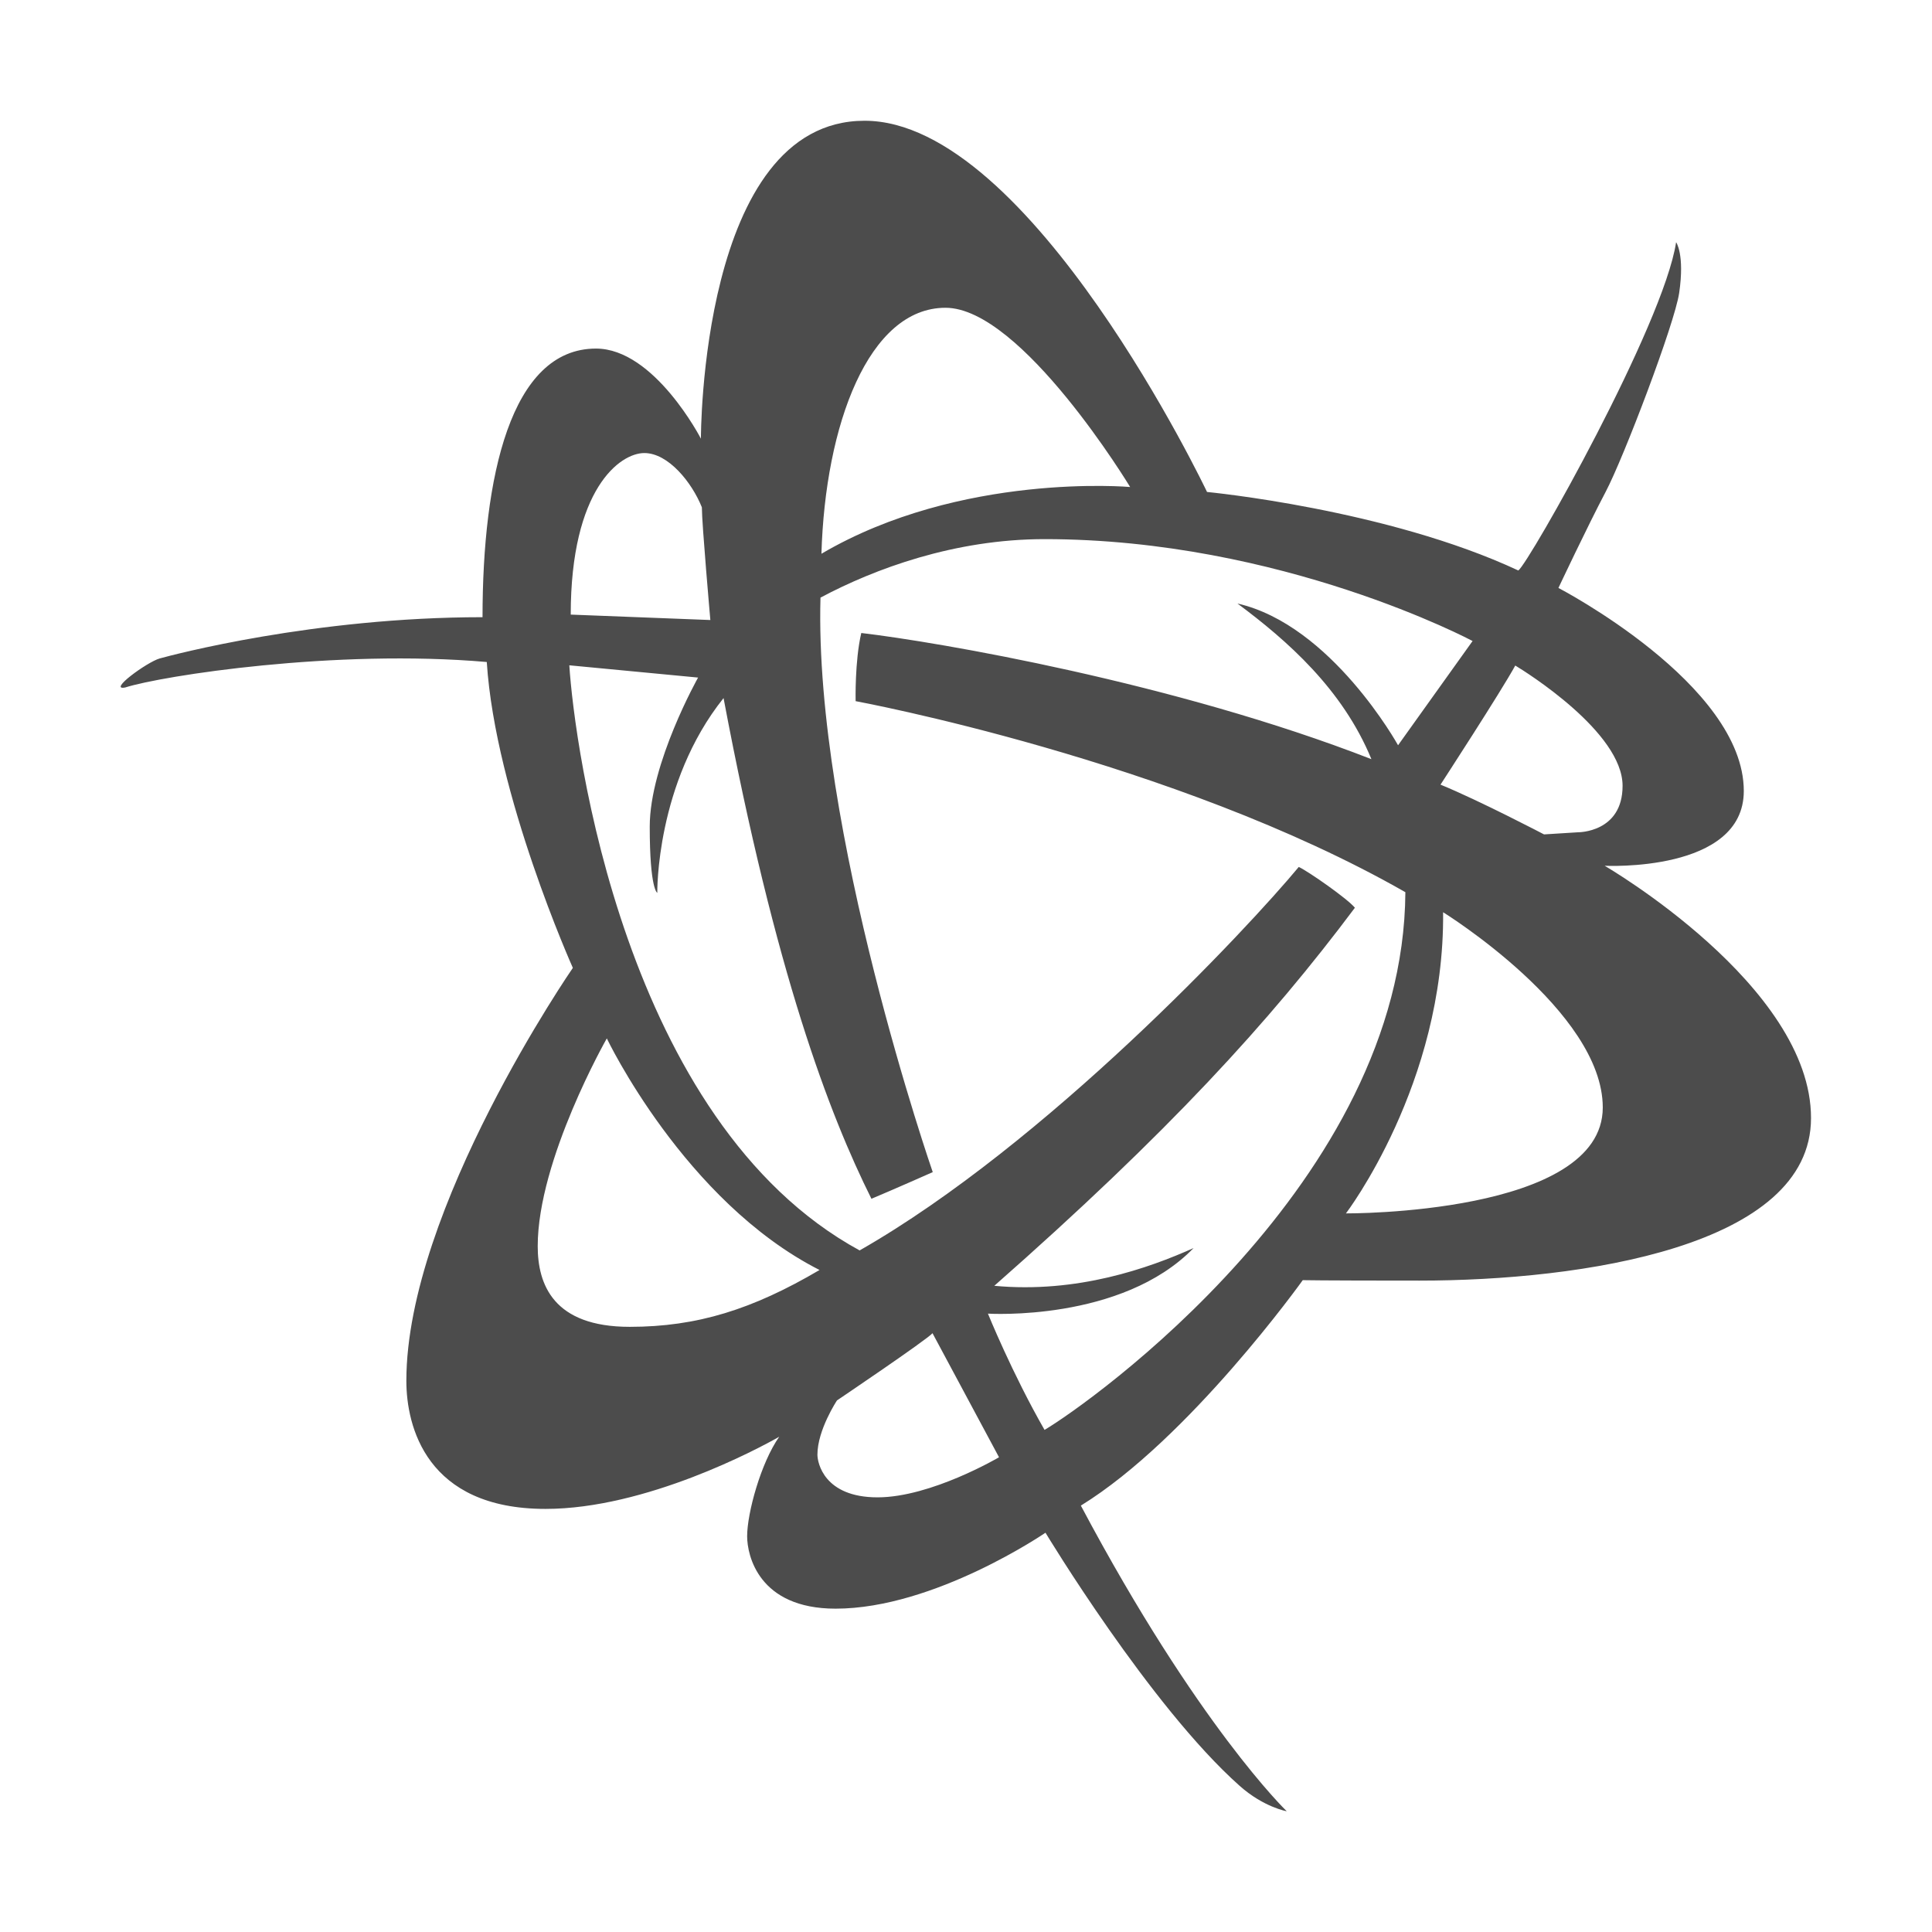
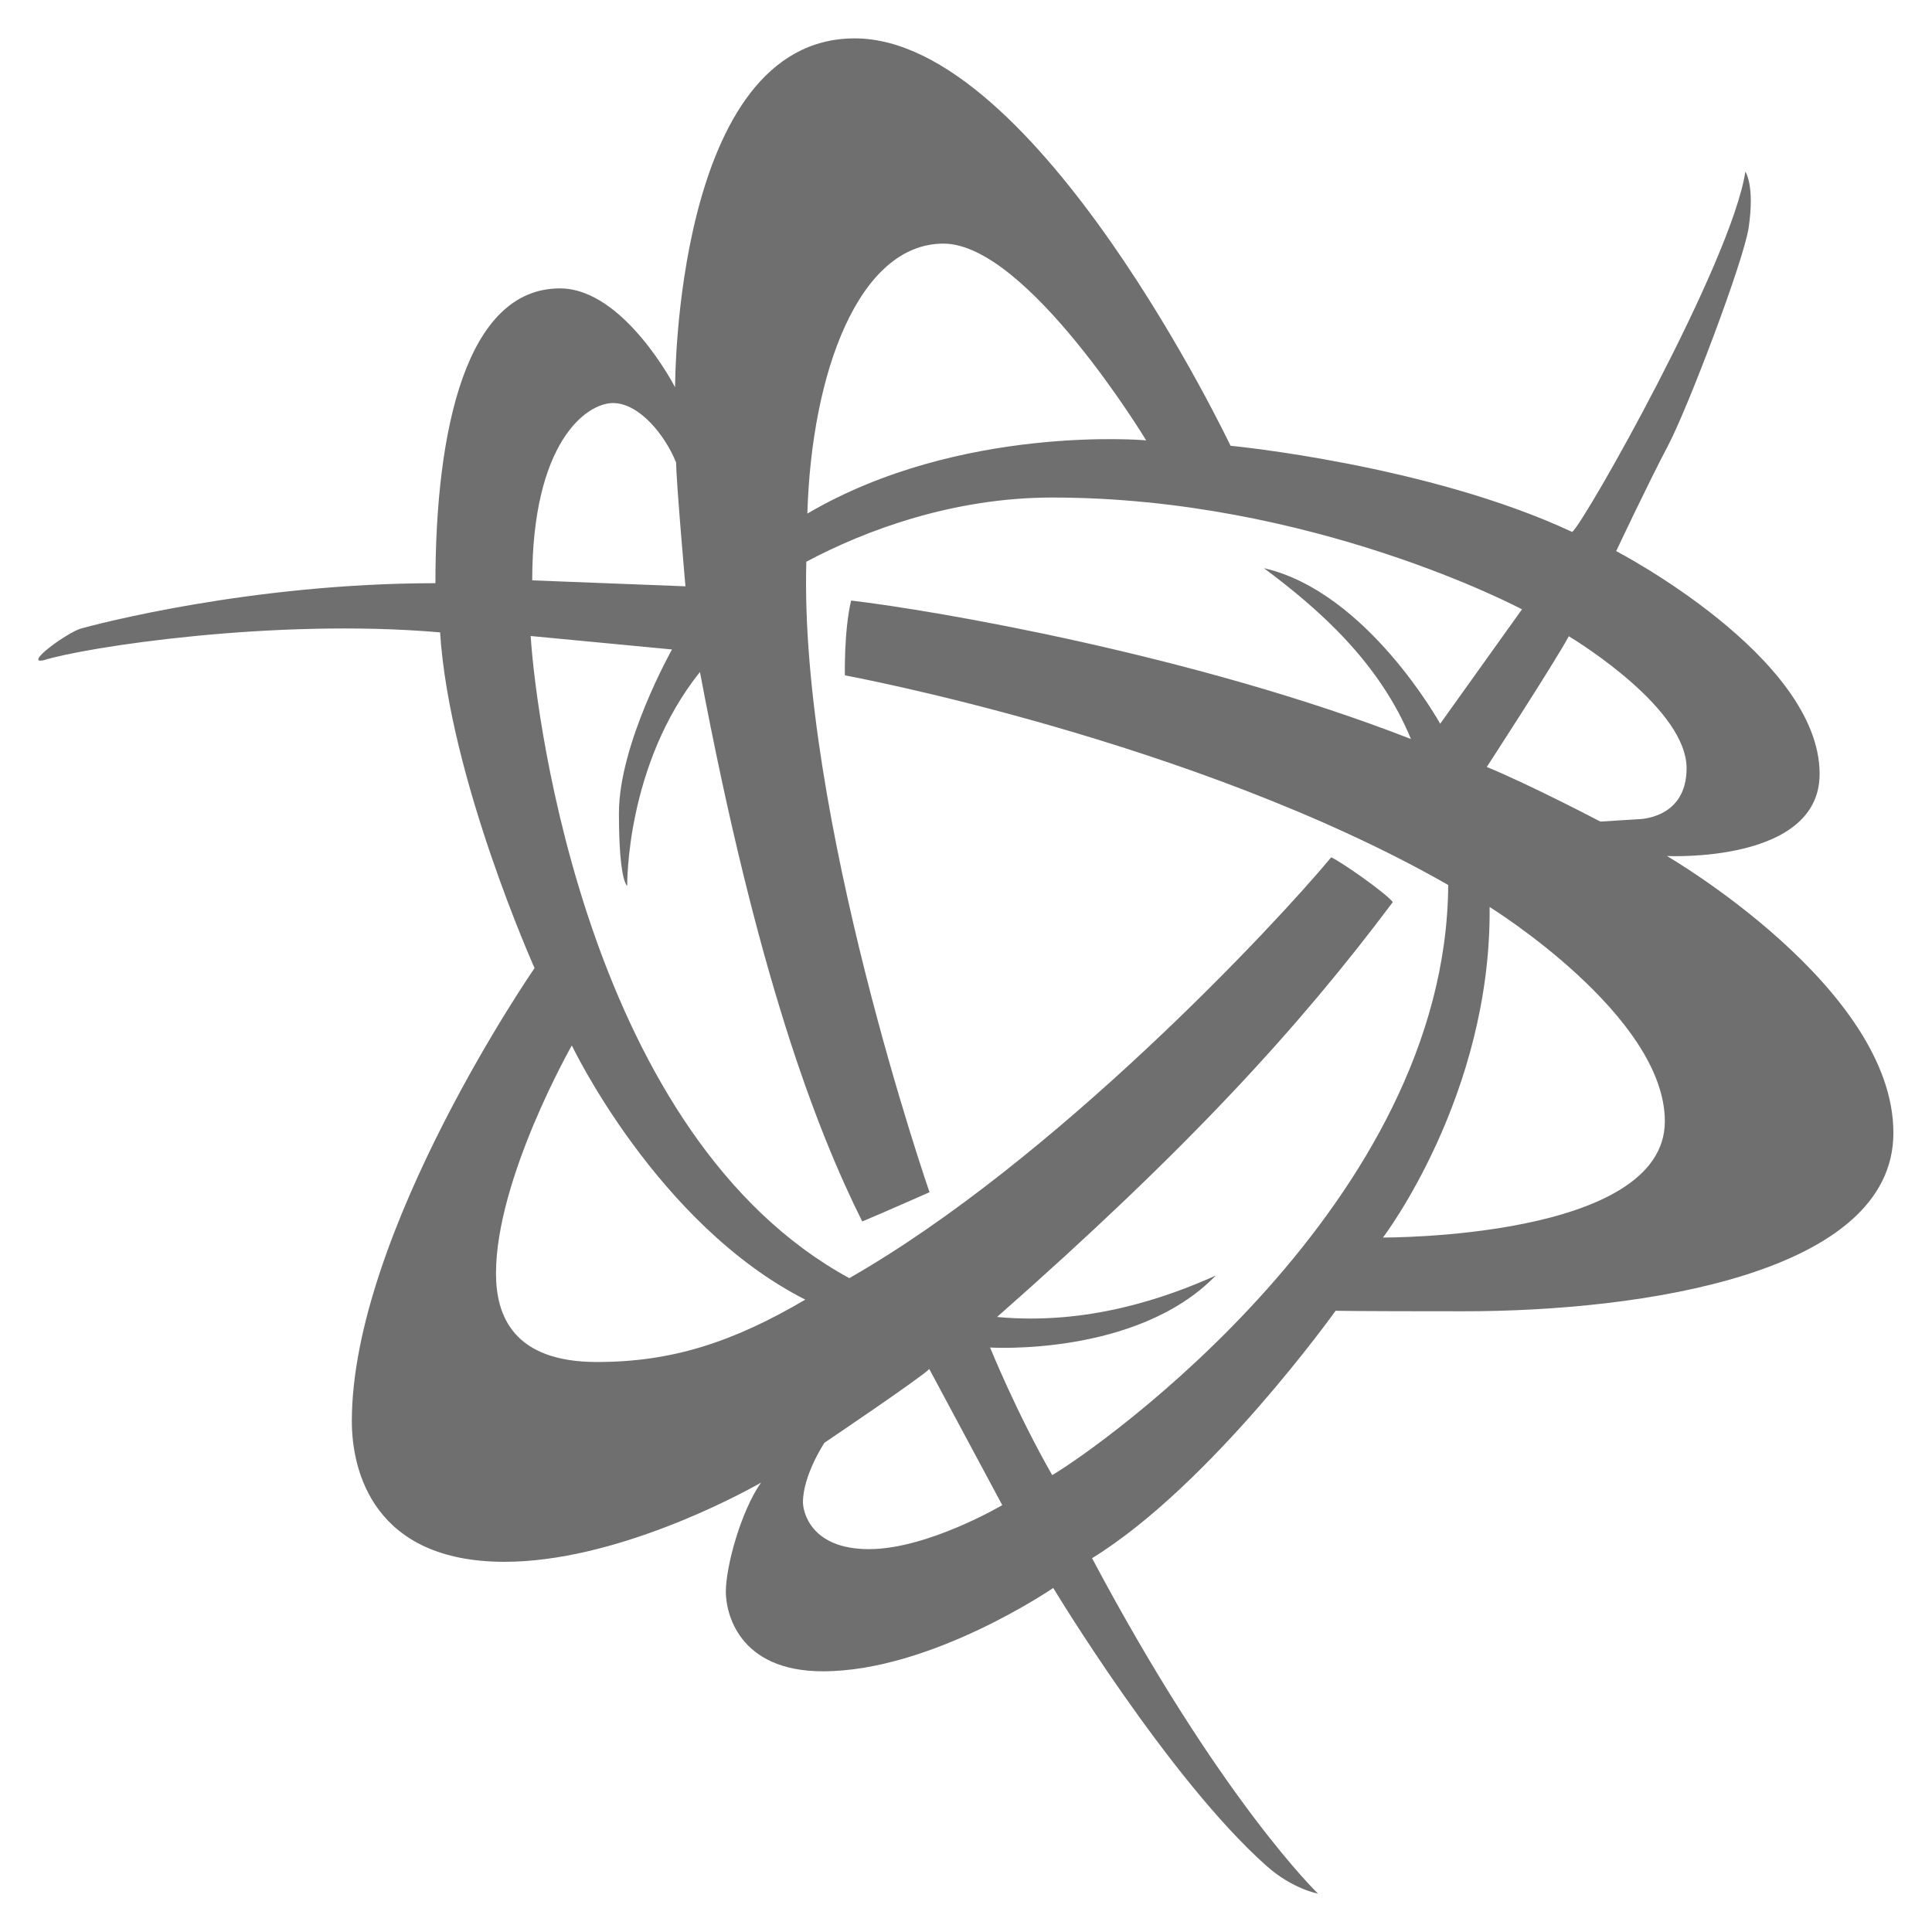
<svg xmlns="http://www.w3.org/2000/svg" width="100%" height="100%" viewBox="0 0 800 800" version="1.1" xml:space="preserve" style="fill-rule:evenodd;clip-rule:evenodd;stroke-linejoin:round;stroke-miterlimit:2;">
-   <path d="M664.453,358.496C664.453,358.496 722.07,361.426 722.07,327.539C722.07,283.301 645.313,243.457 645.313,243.457C645.313,243.457 657.324,217.969 664.844,203.711C672.363,189.453 693.457,133.984 695.313,121.289C697.656,105.273 694.043,100.293 694.043,100.293C688.867,134.473 633.203,232.91 628.711,236.23C574.414,210.84 499.805,203.711 499.805,203.711C499.805,203.711 426.758,50 358.008,50C289.844,50 290.234,181.641 290.234,181.641C290.234,181.641 270.996,144.336 246.777,144.336C211.426,144.336 199.805,197.656 199.805,255.566C130.078,255.566 71.387,271.191 66.113,272.656C60.938,274.121 44.434,286.133 51.855,284.668C67.188,279.785 138.867,268.652 201.563,274.121C205.078,329.102 237.207,400.781 237.207,400.781C237.207,400.781 168.262,500.586 168.262,571.777C168.262,590.527 176.465,624.805 225.879,624.805C267.383,624.805 313.965,599.902 322.656,594.922C315.039,605.762 309.375,626.563 309.375,636.133C309.375,643.945 314.063,666.113 345.996,666.113C387.012,666.113 432.91,634.668 432.91,634.668C432.91,634.668 476.27,706.543 513.281,739.453C523.242,748.34 532.813,750 532.813,750C532.813,750 495.996,714.648 447.559,623.438C492.578,595.703 539.453,530.078 539.453,530.078C539.453,530.078 545.02,530.273 587.793,530.273C654.785,530.273 749.902,516.211 749.902,462.988C750,408.105 664.453,358.496 664.453,358.496ZM671.875,325.391C671.875,344.824 653.418,344.629 653.418,344.629L639.355,345.508C639.355,345.508 612.695,331.543 596.484,324.902C596.484,324.902 621.582,286.328 627.441,275.586C631.836,278.223 671.875,303.223 671.875,325.391ZM391.504,127.441C423.047,127.441 467.969,201.66 467.969,201.66C467.969,201.66 397.852,195.41 340.137,229.297C341.699,175.879 359.668,127.441 391.504,127.441ZM266.797,187.598C276.758,187.598 286.523,199.805 290.625,210.059C290.625,216.895 294.141,256.738 294.141,256.738L236.328,254.492C236.328,202.441 256.738,187.598 266.797,187.598ZM260.742,549.414C229.102,549.414 222.656,531.836 222.656,516.016C222.656,480.176 251.27,429.98 251.27,429.98C251.27,429.98 283.398,497.461 339.355,525.879C311.621,542.188 288.672,549.414 260.742,549.414ZM363.379,620.02C341.211,620.02 338.477,605.664 338.477,602.344C338.477,592.09 346.582,579.883 346.582,579.883C346.582,579.883 383.789,554.785 386.133,552.051L413.672,603.418C413.672,603.418 385.547,620.02 363.379,620.02ZM432.52,592.09C419.043,568.555 409.082,543.945 409.082,543.945C409.082,543.945 464.453,547.461 494.238,516.797C475.684,525.098 446.094,535.645 411.719,532.422C483.594,469.141 525.586,423.242 561.035,375.879C558.008,372.168 541.797,360.84 537.793,358.984C516.406,384.766 433.105,473.73 355.957,517.773C258.301,464.551 237.793,308.008 235.742,275.488L289.063,280.566C289.063,280.566 269.043,316.113 269.043,342.285C269.043,368.359 272.168,369.727 272.168,369.727C272.168,369.727 271.484,324.219 299.609,289.063C321.094,403.125 343.457,461.523 360.84,496.387C369.727,492.676 386.23,485.352 386.23,485.352C386.23,485.352 337.012,343.457 339.746,247.461C362.109,235.547 395.215,223.242 432.52,223.242C530.762,223.242 609.766,265.43 609.766,265.43L578.906,308.594C578.906,308.594 551.367,258.789 512.402,249.902C532.91,265.137 555.957,285.352 567.871,314.355C486.426,282.617 388.184,265.82 356.641,262.109C353.906,273.73 354.297,290.332 354.297,290.332C354.297,290.332 486.035,314.648 581.934,369.434C581.25,489.355 450.586,581.445 432.52,592.09ZM557.324,502.441C557.324,502.441 598.242,448.828 597.559,377.734C597.559,377.734 663.672,418.652 663.672,458.594C663.672,503.125 557.324,502.441 557.324,502.441Z" style="fill:rgb(76,76,76);fill-rule:nonzero;" />
+   <g transform="matrix(1.09746,0,0,1.09746,-38.9763,-38.9826)">
+     <path d="M664.453,358.496C664.453,358.496 722.07,361.426 722.07,327.539C722.07,283.301 645.313,243.457 645.313,243.457C645.313,243.457 657.324,217.969 664.844,203.711C672.363,189.453 693.457,133.984 695.313,121.289C697.656,105.273 694.043,100.293 694.043,100.293C688.867,134.473 633.203,232.91 628.711,236.23C574.414,210.84 499.805,203.711 499.805,203.711C499.805,203.711 426.758,50 358.008,50C289.844,50 290.234,181.641 290.234,181.641C290.234,181.641 270.996,144.336 246.777,144.336C211.426,144.336 199.805,197.656 199.805,255.566C130.078,255.566 71.387,271.191 66.113,272.656C60.938,274.121 44.434,286.133 51.855,284.668C67.188,279.785 138.867,268.652 201.563,274.121C205.078,329.102 237.207,400.781 237.207,400.781C237.207,400.781 168.262,500.586 168.262,571.777C168.262,590.527 176.465,624.805 225.879,624.805C267.383,624.805 313.965,599.902 322.656,594.922C315.039,605.762 309.375,626.563 309.375,636.133C309.375,643.945 314.063,666.113 345.996,666.113C387.012,666.113 432.91,634.668 432.91,634.668C432.91,634.668 476.27,706.543 513.281,739.453C523.242,748.34 532.813,750 532.813,750C532.813,750 495.996,714.648 447.559,623.438C492.578,595.703 539.453,530.078 539.453,530.078C539.453,530.078 545.02,530.273 587.793,530.273C654.785,530.273 749.902,516.211 749.902,462.988C750,408.105 664.453,358.496 664.453,358.496ZM671.875,325.391C671.875,344.824 653.418,344.629 653.418,344.629L639.355,345.508C639.355,345.508 612.695,331.543 596.484,324.902C596.484,324.902 621.582,286.328 627.441,275.586C631.836,278.223 671.875,303.223 671.875,325.391ZM391.504,127.441C423.047,127.441 467.969,201.66 467.969,201.66C467.969,201.66 397.852,195.41 340.137,229.297C341.699,175.879 359.668,127.441 391.504,127.441ZM266.797,187.598C276.758,187.598 286.523,199.805 290.625,210.059C290.625,216.895 294.141,256.738 294.141,256.738L236.328,254.492C236.328,202.441 256.738,187.598 266.797,187.598ZM260.742,549.414C229.102,549.414 222.656,531.836 222.656,516.016C222.656,480.176 251.27,429.98 251.27,429.98C251.27,429.98 283.398,497.461 339.355,525.879C311.621,542.188 288.672,549.414 260.742,549.414ZM363.379,620.02C341.211,620.02 338.477,605.664 338.477,602.344C338.477,592.09 346.582,579.883 346.582,579.883C346.582,579.883 383.789,554.785 386.133,552.051L413.672,603.418C413.672,603.418 385.547,620.02 363.379,620.02ZM432.52,592.09C419.043,568.555 409.082,543.945 409.082,543.945C409.082,543.945 464.453,547.461 494.238,516.797C475.684,525.098 446.094,535.645 411.719,532.422C483.594,469.141 525.586,423.242 561.035,375.879C558.008,372.168 541.797,360.84 537.793,358.984C516.406,384.766 433.105,473.73 355.957,517.773C258.301,464.551 237.793,308.008 235.742,275.488L289.063,280.566C289.063,280.566 269.043,316.113 269.043,342.285C269.043,368.359 272.168,369.727 272.168,369.727C272.168,369.727 271.484,324.219 299.609,289.063C321.094,403.125 343.457,461.523 360.84,496.387C369.727,492.676 386.23,485.352 386.23,485.352C386.23,485.352 337.012,343.457 339.746,247.461C362.109,235.547 395.215,223.242 432.52,223.242C530.762,223.242 609.766,265.43 609.766,265.43L578.906,308.594C578.906,308.594 551.367,258.789 512.402,249.902C532.91,265.137 555.957,285.352 567.871,314.355C486.426,282.617 388.184,265.82 356.641,262.109C353.906,273.73 354.297,290.332 354.297,290.332C354.297,290.332 486.035,314.648 581.934,369.434C581.25,489.355 450.586,581.445 432.52,592.09ZM557.324,502.441C557.324,502.441 598.242,448.828 597.559,377.734C597.559,377.734 663.672,418.652 663.672,458.594C663.672,503.125 557.324,502.441 557.324,502.441Z" style="fill:rgb(111,111,111);fill-rule:nonzero;" />
+   </g>
</svg>
